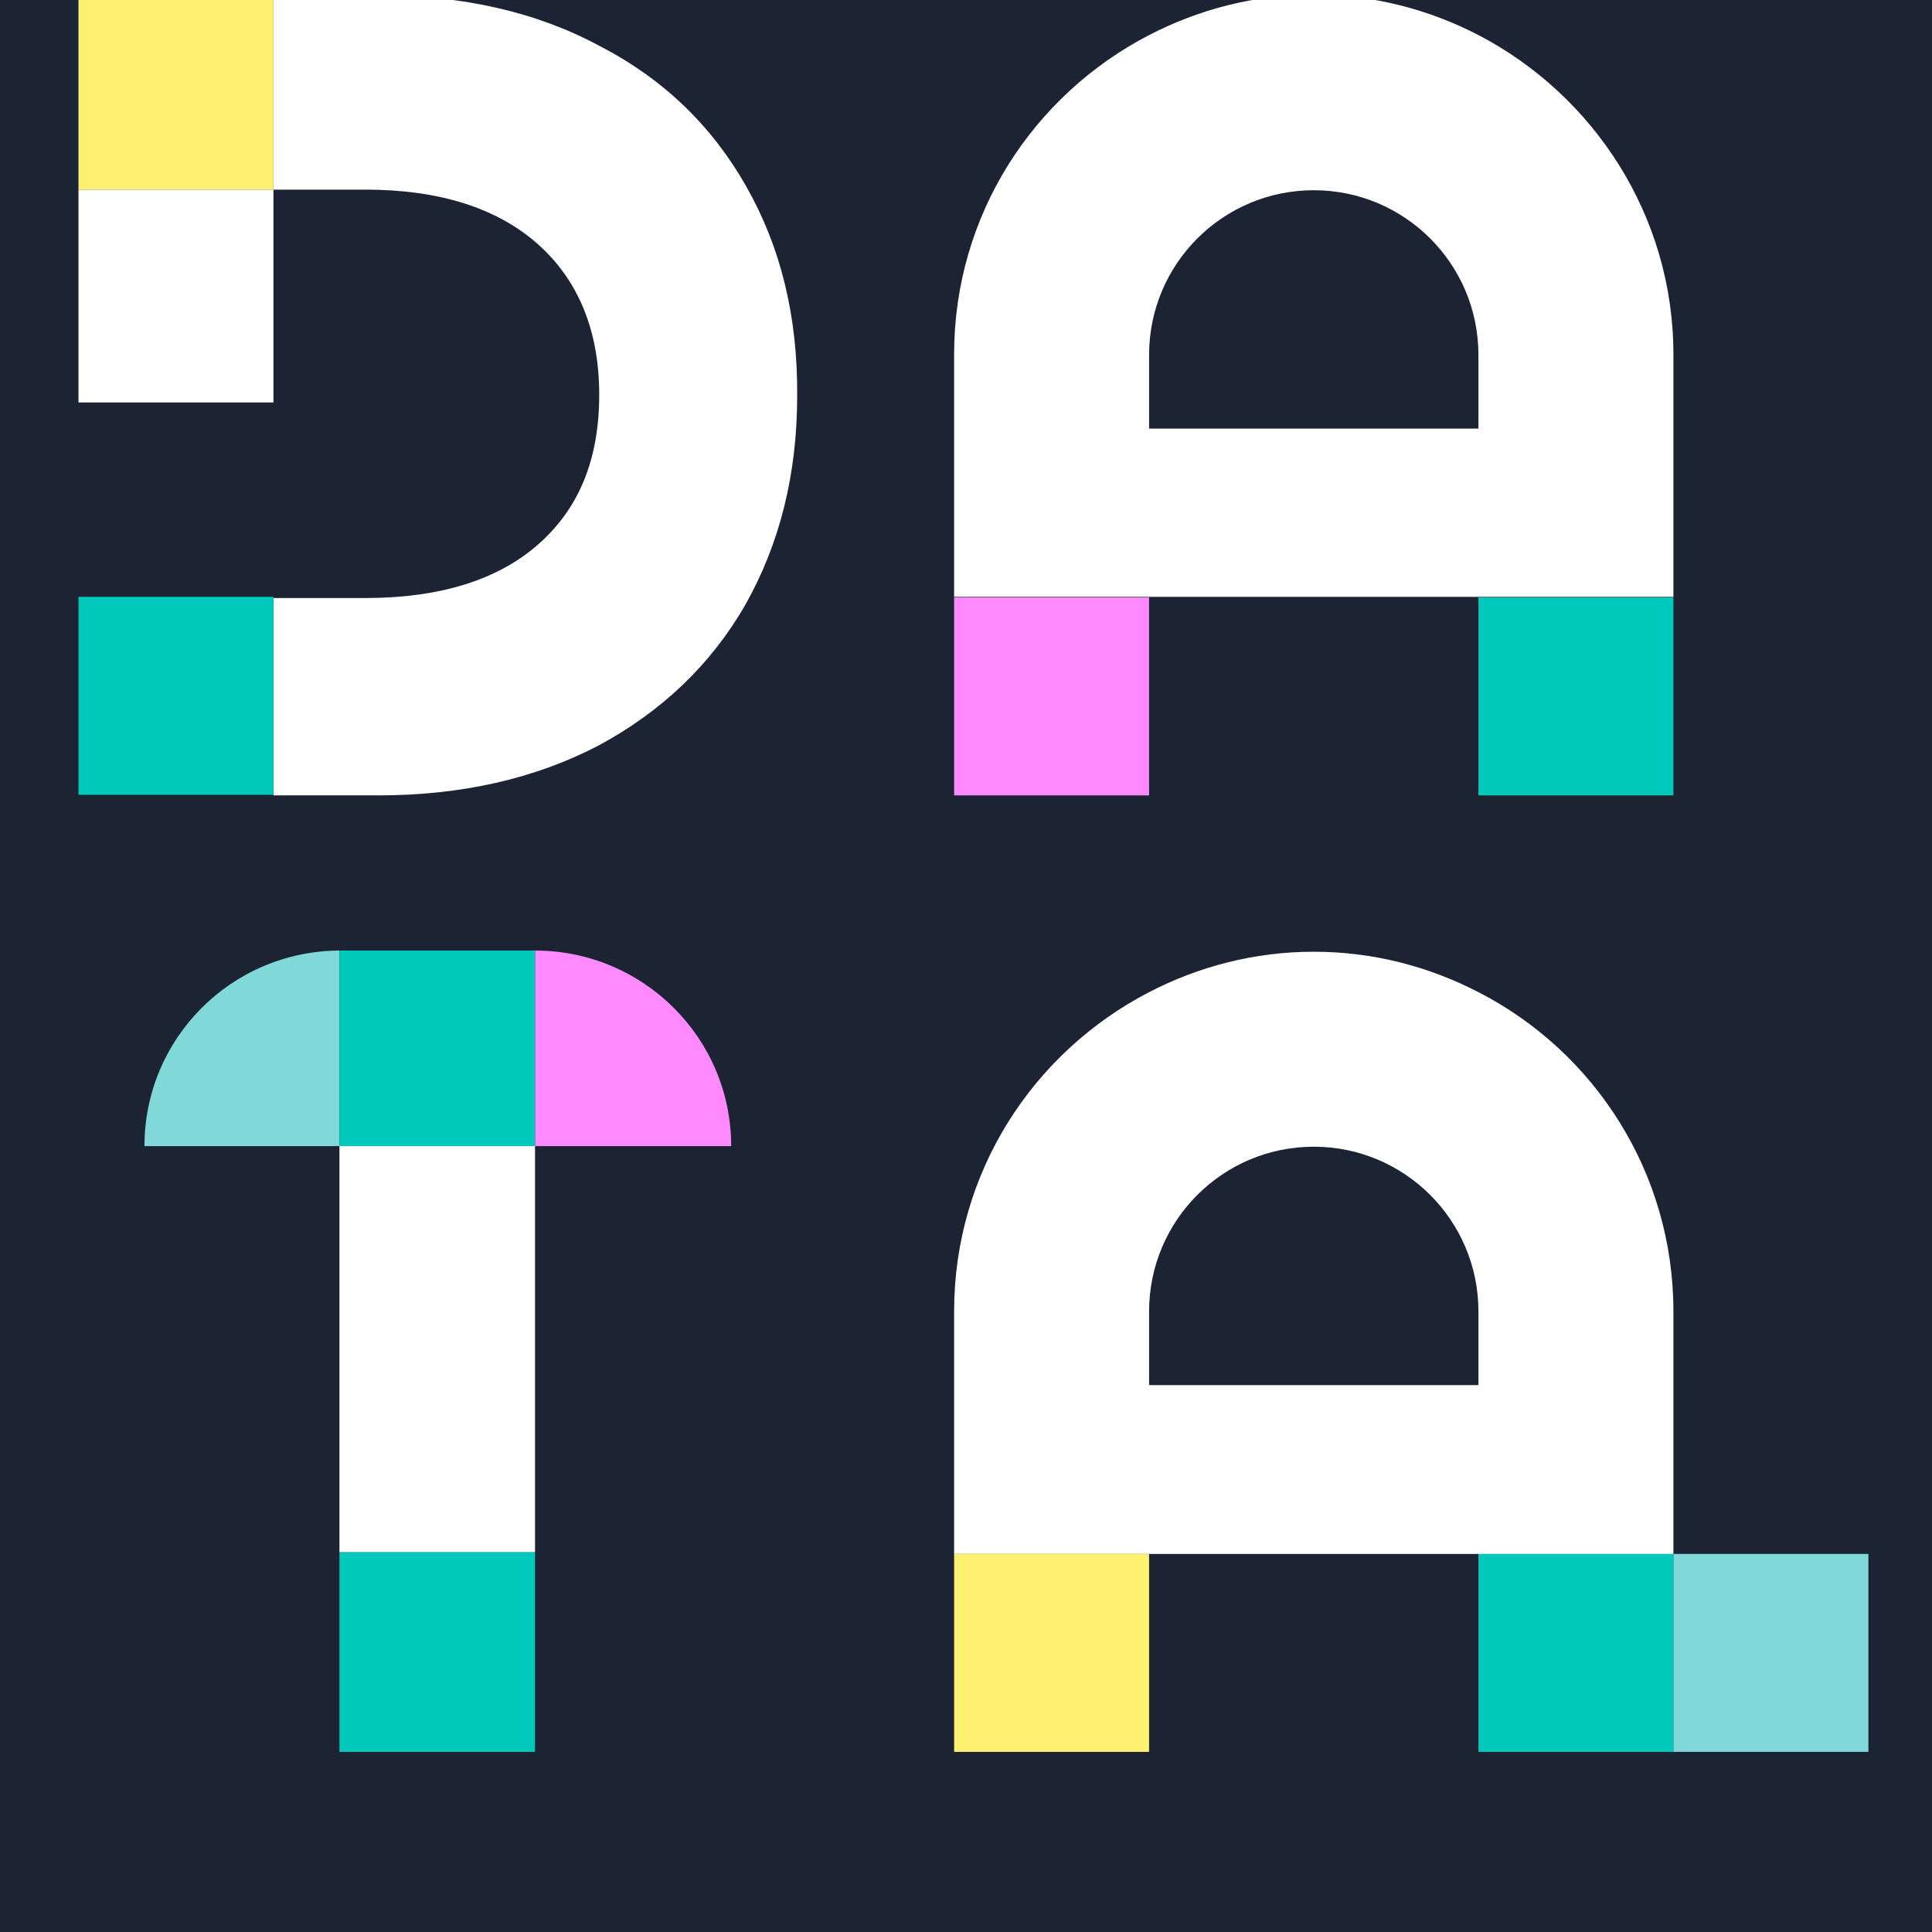
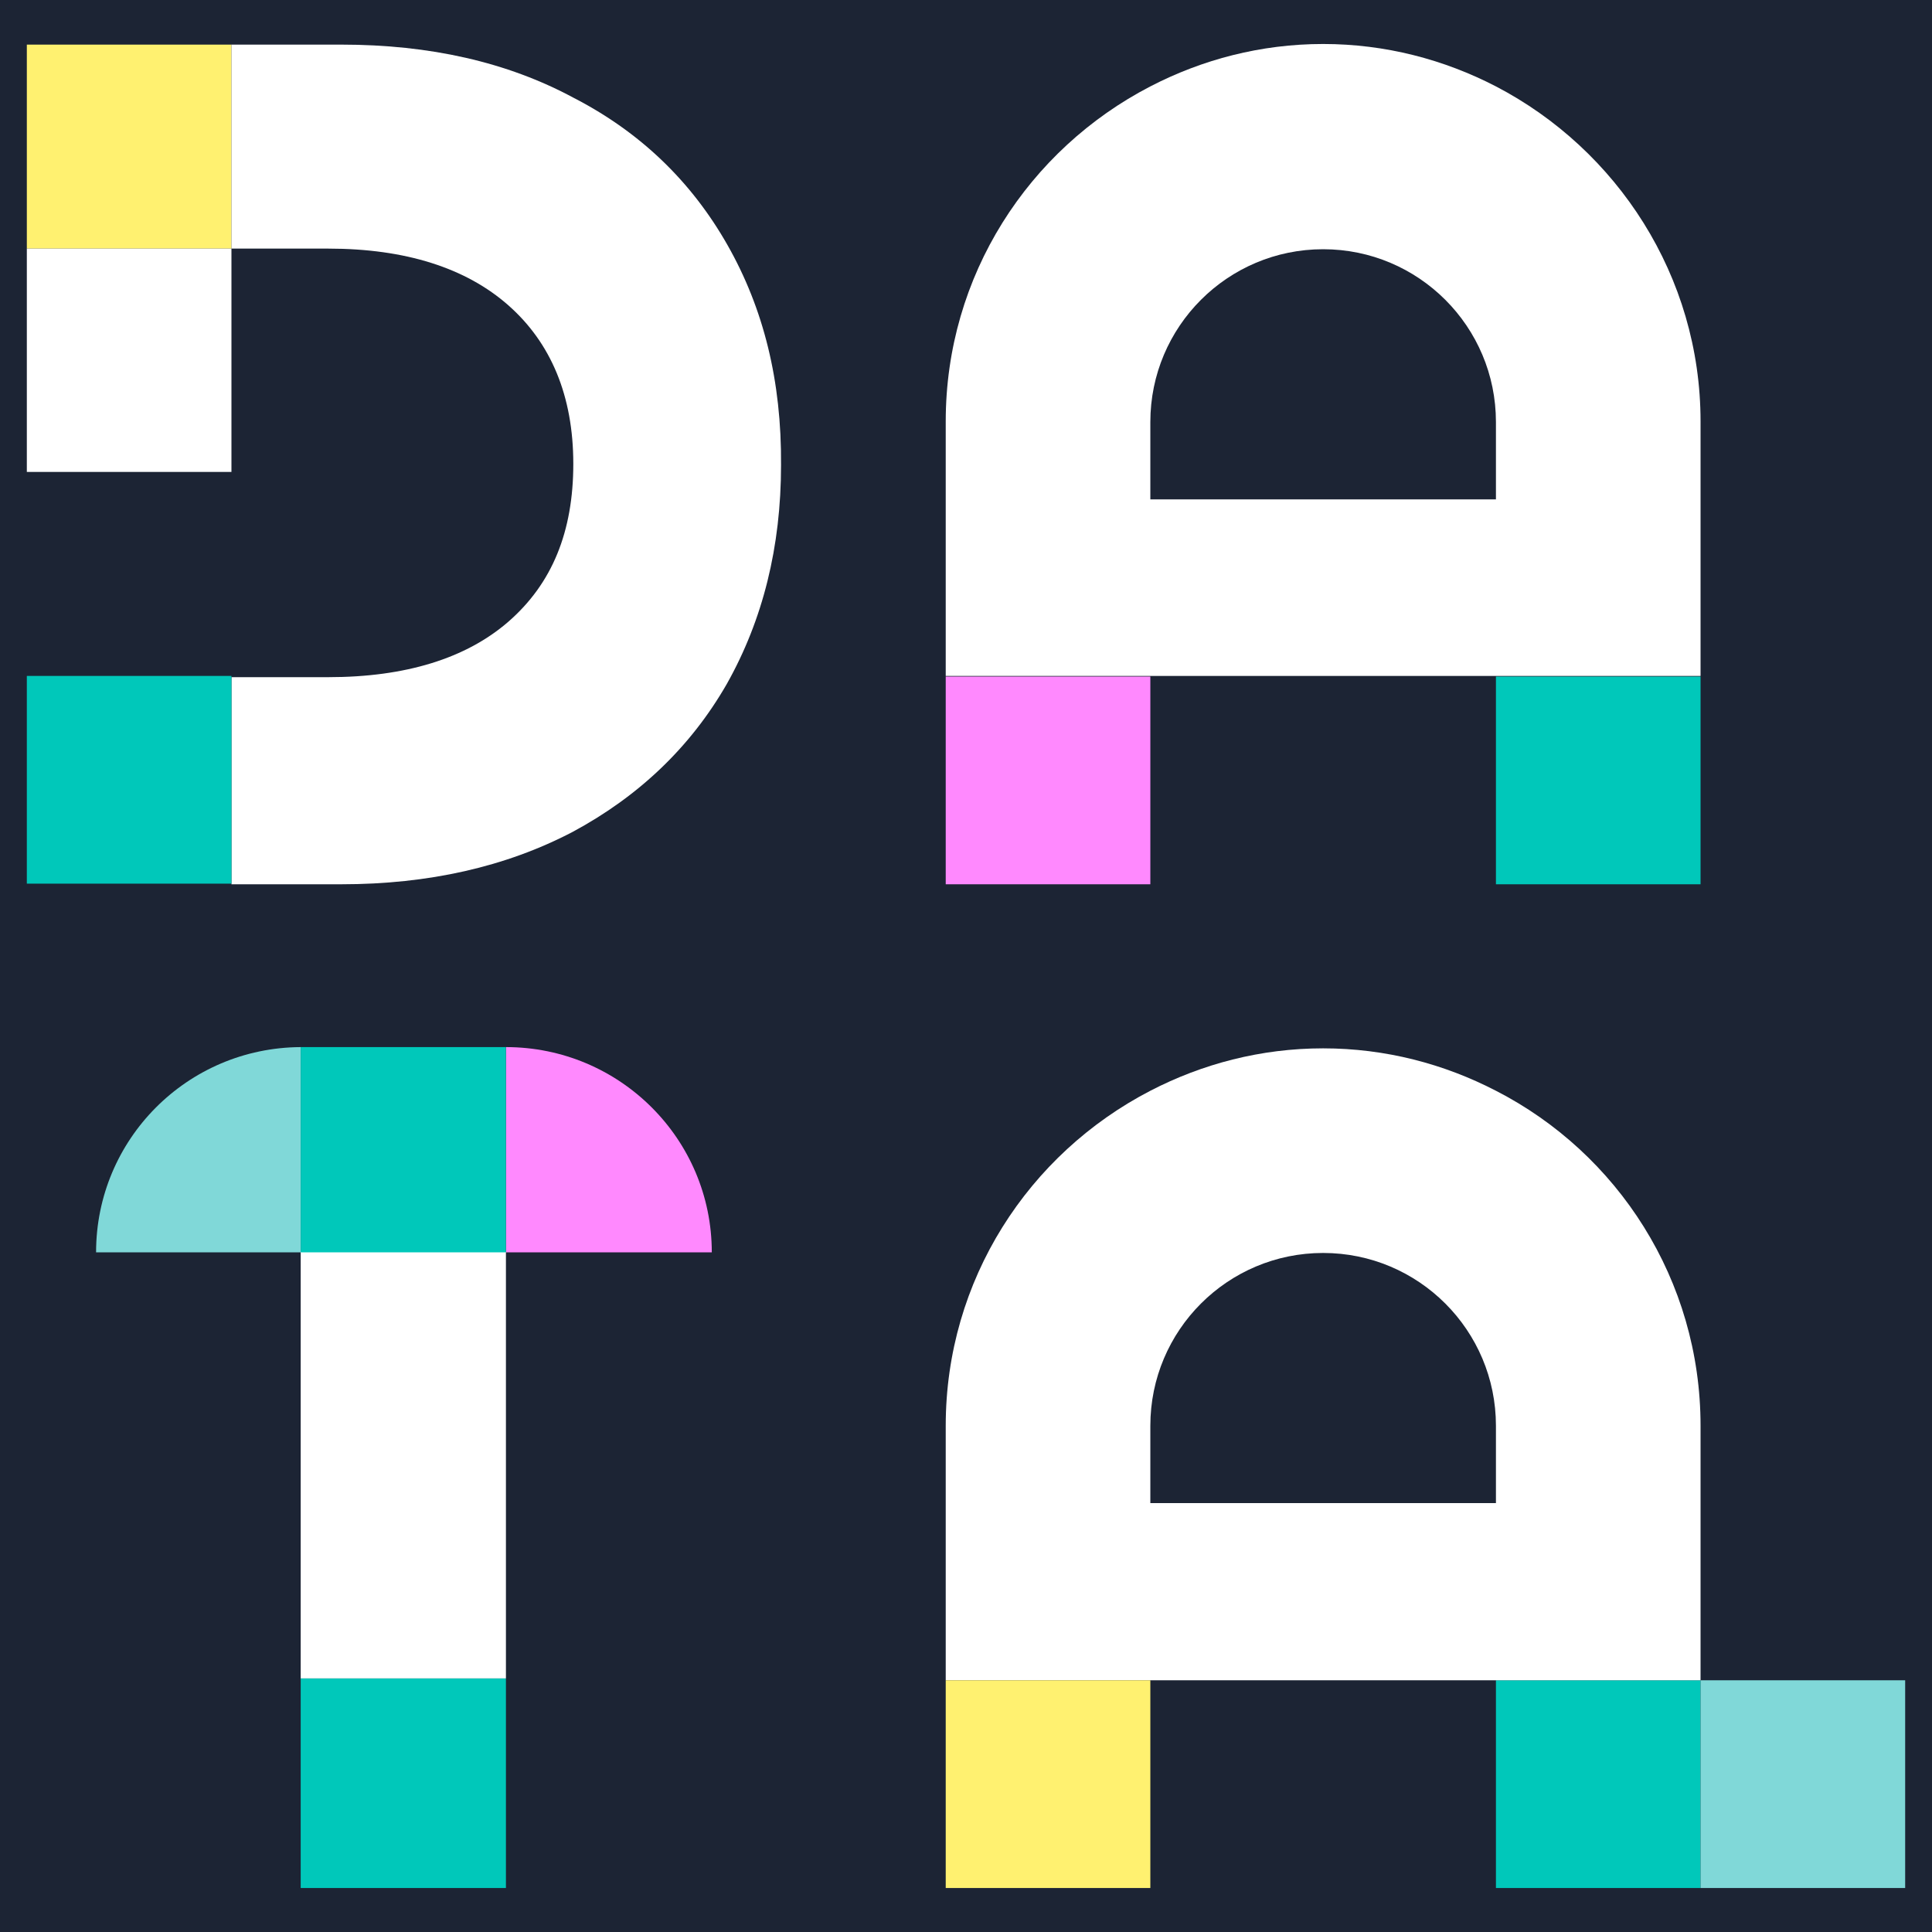
- <svg xmlns="http://www.w3.org/2000/svg" version="1.1" x="0px" y="0px" width="100%" height="100%" viewBox="105 105 325 325" style="enable-background:new 0 0 504 504;" xml:space="preserve">
-   <style type="text/css">
+ <svg xmlns="http://www.w3.org/2000/svg" version="1.1" x="0px" y="0px" width="144" height="144" viewBox="105 105 144 144" xml:space="preserve" id="svg15">
+   <defs id="defs15">
+ 	
+ 	
+ 	
+ 	
+ 
+ 		
+ 		
+ 		
+ 		
+ 	
+ 		
+ 		
+ 		
+ 		
+ 		
+ 	
+ 		
+ 		
+ 		
+ 		
+ 		
+ 	
+ 		
+ 		
+ 		
+ 	
+ 			
+ 		
+ 			
+ 		
+ 			
+ 		
+ 			
+ 		
+ 			
+ 		
+ 			
+ 		
+ 			
+ 		</defs>
+   <style type="text/css" id="style1">
	.st0{fill:#1C2434;}
	.st1{fill:#00C8BA;}
	.st2{fill:#80D8D8;}
	.st3{fill:#FF89FE;}
	.st4{fill:#FFFFFF;}
	.st5{fill:#FFF170;}
</style>
-   <g id="Background">
-     <rect x="0" y="0" class="st0" width="504" height="504" />
+   <g id="Background" transform="matrix(0.2857143,0,0,0.2857143,105,105)">
+     <rect x="0" y="0" class="st0" width="504" height="504" id="rect1" />
  </g>
-   <g id="Logo">
-     <g>
-       <rect x="162.1" y="366.1" class="st1" width="32.9" height="33.6" />
-       <path class="st2" d="M162.1,264.9c-18.2,0.1-32.8,14.8-32.8,32.9h32.8V264.9z" />
-       <path class="st3" d="M195,264.9v32.9h33C228,279.6,213.2,264.9,195,264.9z" />
-       <rect x="162.1" y="297.7" class="st4" width="32.9" height="68.4" />
-       <rect x="162.1" y="264.9" class="st1" width="32.9" height="32.9" />
-     </g>
-     <g>
-       <g>
-         <rect x="353.7" y="205.5" class="st1" width="32.8" height="33.3" />
-       </g>
-       <g>
-         <rect x="265.5" y="205.5" class="st3" width="32.8" height="33.3" />
-       </g>
-       <path class="st4" d="M353.7,110.9c-8.3-4.3-17.7-6.8-27.7-6.8c-10,0-19.4,2.5-27.7,6.8c-19.5,10.1-32.8,30.3-32.8,53.7v40.8h32.8    v0h55.4v0h32.8v-40.8C386.5,141.3,373.1,121,353.7,110.9z M353.7,177.1h-55.4v-12.4c0-15.3,12.4-27.7,27.7-27.7    c15.3,0,27.7,12.4,27.7,27.7V177.1z" />
-     </g>
-     <g>
-       <rect x="118.2" y="104.2" class="st5" width="32.8" height="32.7" />
-       <rect x="118.2" y="136.9" class="st4" width="32.8" height="35.8" />
-       <path class="st4" d="M230.5,136.3c-5.8-10.2-14-18.1-24.7-23.6c-10.6-5.7-23-8.5-37.2-8.5H151v32.7h15.5c12.4,0,22.1,3.1,28.9,9.1    c6.8,6,10.4,14.5,10.4,25.4s-3.4,19.2-10.4,25.3c-6.8,5.9-16.5,8.9-28.9,8.9h-12.6H151v33.2h17.6c14,0,26.4-2.8,37.1-8.4    c10.6-5.7,18.9-13.6,24.7-23.7c5.8-10.3,8.7-22,8.7-35.1C239.2,158.1,236.3,146.5,230.5,136.3z" />
-       <g>
-         <rect x="52.7" y="172.8" class="st2" width="32.8" height="33.2" />
-       </g>
-       <g>
-         <rect x="118.2" y="205.4" class="st1" width="32.8" height="33.3" />
-       </g>
-     </g>
-     <g>
-       <g>
-         <rect x="353.7" y="366.4" class="st1" width="32.8" height="33.3" />
-       </g>
-       <path class="st4" d="M353.7,366.4h32.8v-40.8c0-23.4-13.3-43.7-32.8-53.7c-8.3-4.3-17.7-6.8-27.7-6.8c-10,0-19.4,2.5-27.7,6.8    c-19.5,10.1-32.8,30.3-32.8,53.7v40.8h32.8v0L353.7,366.4L353.7,366.4z M298.3,338v-12.4c0-15.3,12.4-27.7,27.7-27.7    c15.3,0,27.7,12.4,27.7,27.7V338H298.3z" />
-       <g>
-         <rect x="386.5" y="366.4" class="st2" width="32.8" height="33.3" />
-       </g>
-       <g>
-         <rect x="265.5" y="366.4" class="st5" width="32.8" height="33.3" />
-       </g>
-     </g>
+   <g id="g15" transform="matrix(0.4649618,0,0,0.4649618,52.04152,59.87612)">
+     <rect x="162.1" y="366.1" class="st1" width="32.9" height="33.6" id="rect2" />
+     <path class="st2" d="m 162.1,264.9 c -18.2,0.1 -32.8,14.8 -32.8,32.9 h 32.8 z" id="path2" />
+     <path class="st3" d="m 195,264.9 v 32.9 h 33 c 0,-18.2 -14.8,-32.9 -33,-32.9 z" id="path3" />
+     <rect x="162.1" y="297.7" class="st4" width="32.9" height="68.4" id="rect3" />
+     <rect x="162.1" y="264.9" class="st1" width="32.9" height="32.9" id="rect4" />
+     <rect x="353.7" y="205.5" class="st1" width="32.8" height="33.3" id="rect5" />
+     <rect x="265.5" y="205.5" class="st3" width="32.8" height="33.3" id="rect6" />
+     <path class="st4" d="m 353.7,110.9 c -8.3,-4.3 -17.7,-6.8 -27.7,-6.8 -10,0 -19.4,2.5 -27.7,6.8 -19.5,10.1 -32.8,30.3 -32.8,53.7 v 40.8 h 32.8 v 0 h 55.4 v 0 h 32.8 v -40.8 c 0,-23.3 -13.4,-43.6 -32.8,-53.7 z m 0,66.2 h -55.4 v -12.4 c 0,-15.3 12.4,-27.7 27.7,-27.7 15.3,0 27.7,12.4 27.7,27.7 z" id="path6" />
+     <rect x="118.2" y="104.2" class="st5" width="32.8" height="32.7" id="rect7" />
+     <rect x="118.2" y="136.9" class="st4" width="32.8" height="35.8" id="rect8" />
+     <path class="st4" d="m 230.5,136.3 c -5.8,-10.2 -14,-18.1 -24.7,-23.6 -10.6,-5.7 -23,-8.5 -37.2,-8.5 H 151 v 32.7 h 15.5 c 12.4,0 22.1,3.1 28.9,9.1 6.8,6 10.4,14.5 10.4,25.4 0,10.9 -3.4,19.2 -10.4,25.3 -6.8,5.9 -16.5,8.9 -28.9,8.9 H 153.9 151 v 33.2 h 17.6 c 14,0 26.4,-2.8 37.1,-8.4 10.6,-5.7 18.9,-13.6 24.7,-23.7 5.8,-10.3 8.7,-22 8.7,-35.1 0.1,-13.5 -2.8,-25.1 -8.6,-35.3 z" id="path8" />
+     <rect x="118.2" y="205.4" class="st1" width="32.8" height="33.3" id="rect10" />
+     <rect x="353.7" y="366.4" class="st1" width="32.8" height="33.3" id="rect11" />
+     <path class="st4" d="m 353.7,366.4 h 32.8 v -40.8 c 0,-23.4 -13.3,-43.7 -32.8,-53.7 -8.3,-4.3 -17.7,-6.8 -27.7,-6.8 -10,0 -19.4,2.5 -27.7,6.8 -19.5,10.1 -32.8,30.3 -32.8,53.7 v 40.8 h 32.8 v 0 z M 298.3,338 v -12.4 c 0,-15.3 12.4,-27.7 27.7,-27.7 15.3,0 27.7,12.4 27.7,27.7 V 338 Z" id="path12" />
+     <rect x="386.5" y="366.4" class="st2" width="32.8" height="33.3" id="rect12" />
+     <rect x="265.5" y="366.4" class="st5" width="32.8" height="33.3" id="rect13" />
  </g>
</svg>
